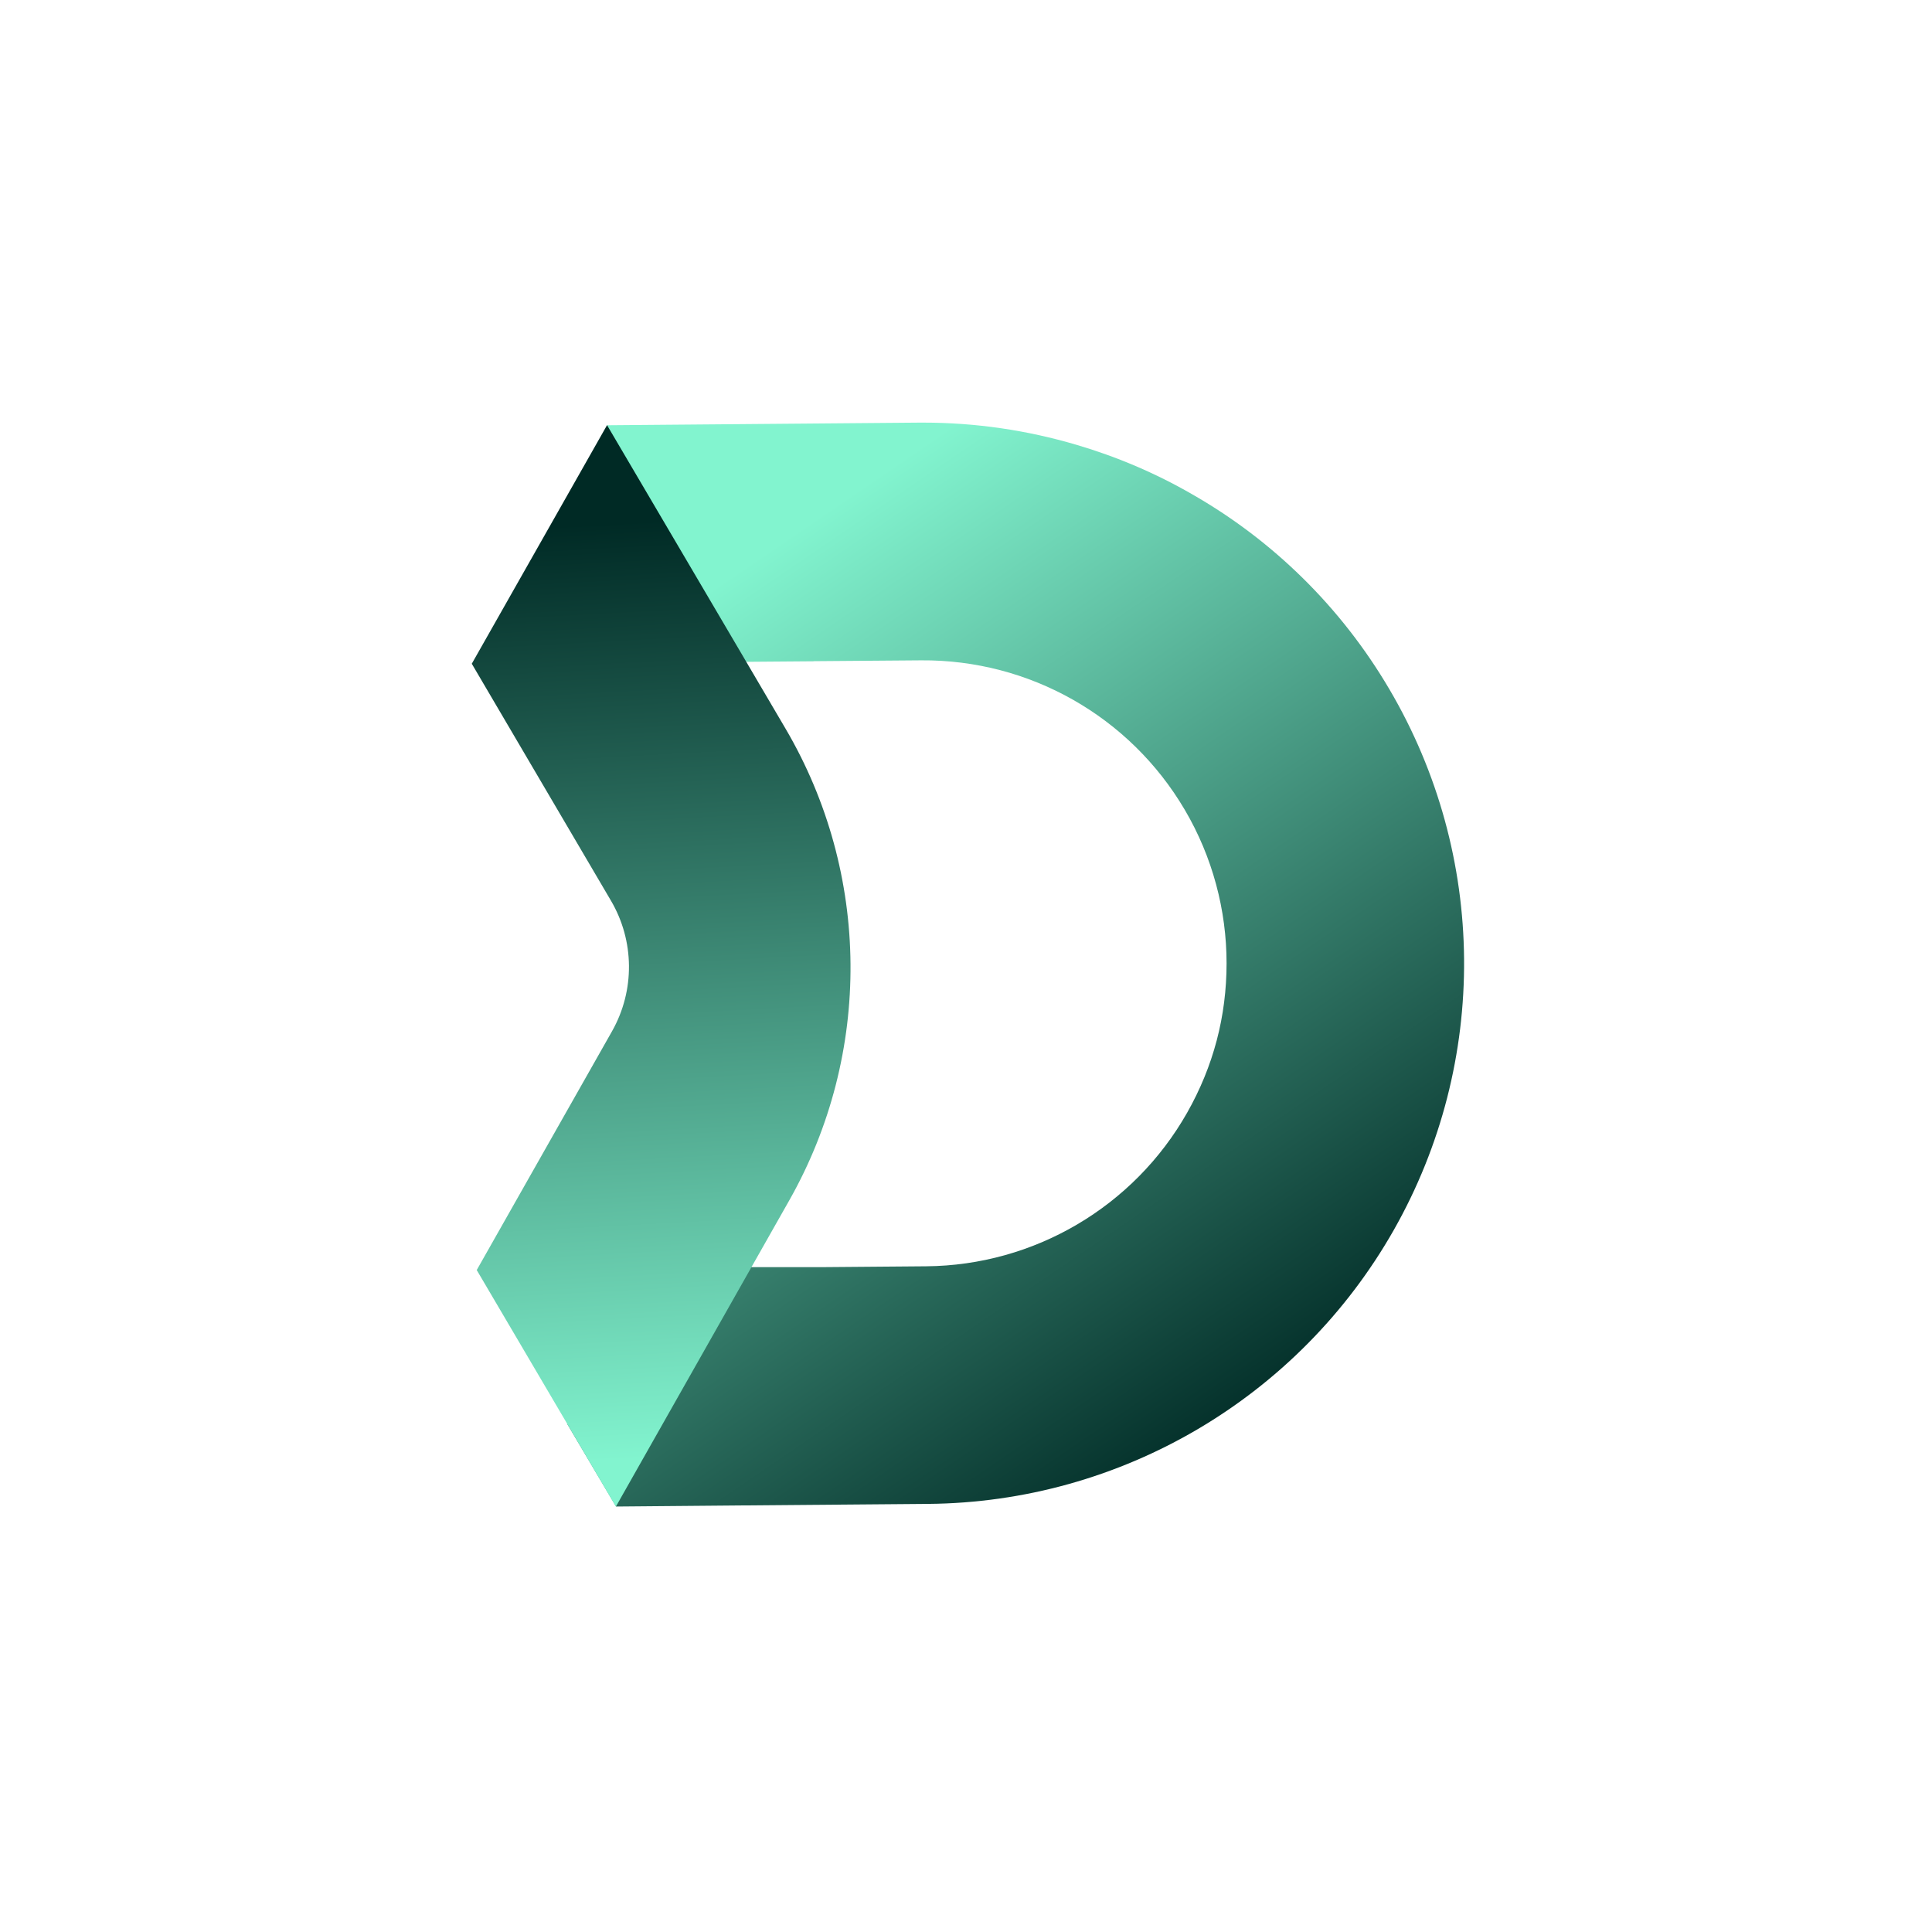
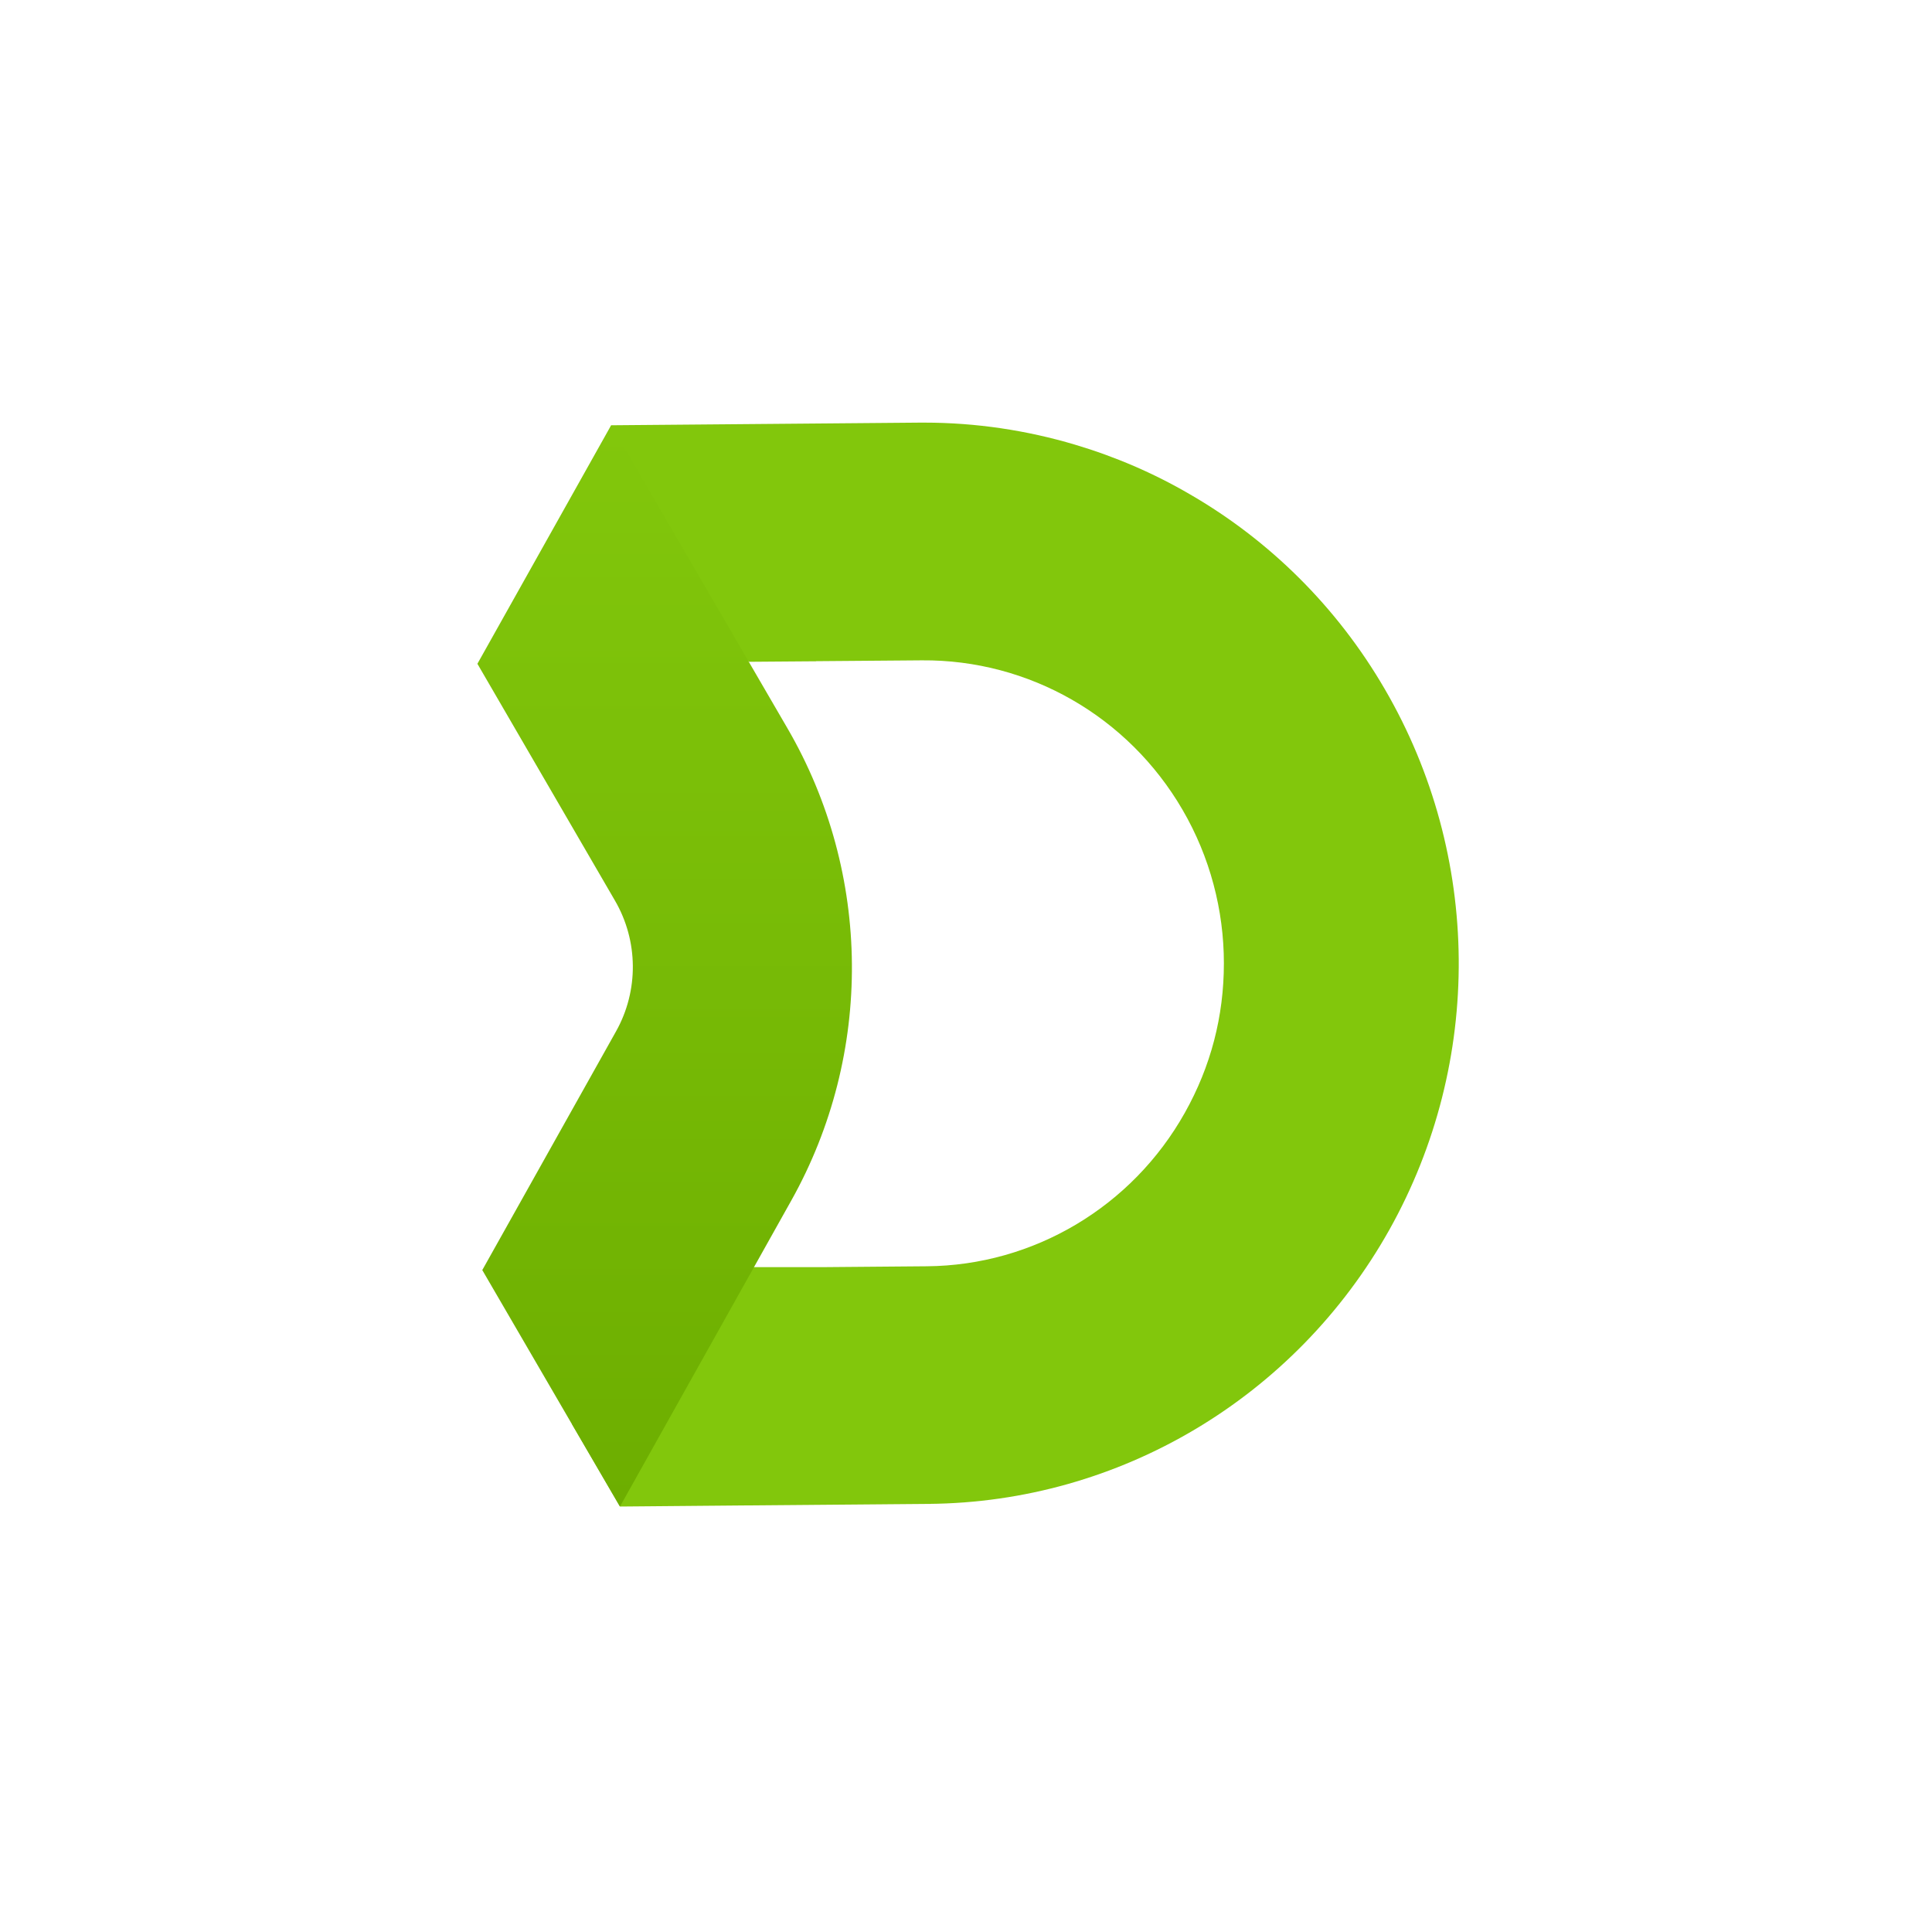
<svg xmlns="http://www.w3.org/2000/svg" width="512" height="512" viewBox="0 0 512 512" fill="none">
-   <path d="M215.731 175.219L244.107 174.996C272.818 174.773 299.41 189.853 313.96 214.578C321.347 227.121 325.054 241.226 325.054 255.274C325.054 269.323 321.57 282.591 314.601 294.884C300.469 319.804 274.072 335.358 245.417 335.581L218.212 335.803H154.965L150.393 377.476L163.271 399.246L195.187 398.967L245.919 398.549C297.096 398.131 344.176 370.396 369.402 325.908C394.629 281.393 394.155 226.759 368.204 182.662C355.354 160.78 337.152 143.08 315.828 130.927C306.211 125.38 295.898 121.003 285.194 117.854C272.232 114.035 258.63 112 244.776 112H243.577L160.902 112.697L146.017 152.111L166.337 175.247H197.696L197.78 175.386L215.48 175.247H215.731V175.219Z" fill="url(#paint0_linear_1741_45978)" />
-   <path d="M208.121 193.003C230.783 231.525 231.174 279.246 209.153 318.131L199.062 335.943L163.244 399.218H163.188L126.31 336.528H126.366L162.184 273.309C168.289 262.522 168.177 249.309 161.878 238.633L125.056 175.944H125L160.874 112.669L197.752 175.358L208.121 193.003Z" fill="url(#paint1_linear_1741_45978)" />
+   <g transform="translate(126.4915 112) scale(8.97644)">
+     <path d="M9.998 7.043L13.124 7.018C16.287 6.993 19.216 8.673 20.819 11.428C21.633 12.825 22.041 14.396 22.041 15.961C22.041 17.526 21.657 19.004 20.889 20.374C19.333 23.15 16.425 24.883 13.268 24.907L10.271 24.932H3.304L2.8 29.575L4.219 32L7.735 31.969L13.323 31.922C18.961 31.876 24.147 28.786 26.926 23.83C29.705 18.871 29.653 12.784 26.794 7.872C25.379 5.434 23.373 3.462 21.024 2.108C19.965 1.491 18.829 1.003 17.65 0.652C16.222 0.227 14.724 0 13.197 0H13.066L3.958 0.078L2.318 4.469L4.557 7.046H8.011L8.02 7.061L9.97 7.046H9.998V7.043Z" fill="#82C70C" />
+     <path d="M9.157 9.025C11.653 13.317 11.696 18.633 9.27 22.965L8.159 24.949L4.213 31.998H4.207L0.144 25.014H0.15L4.096 17.971C4.769 16.77 4.756 15.298 4.062 14.108L0.006 7.125H0L3.952 0.076L8.014 7.059L9.157 9.025Z" fill="url(#paint0_linear_8858_10650)" />
+   </g>
  <defs>
-     <linearGradient id="paint0_linear_1741_45978" x1="329.347" y1="383.915" x2="178.63" y2="162.871" gradientUnits="userSpaceOnUse">
-       <stop stop-color="#002A25" />
-       <stop offset="1" stop-color="#82F4CF" />
-     </linearGradient>
-     <linearGradient id="paint1_linear_1741_45978" x1="167.397" y1="138.23" x2="180.805" y2="386.061" gradientUnits="userSpaceOnUse">
-       <stop stop-color="#002A25" />
-       <stop offset="1" stop-color="#82F4CF" />
+     <linearGradient id="paint0_linear_8858_10650" x1="5.53" y1="0.076" x2="5.53" y2="31.998" gradientUnits="userSpaceOnUse">
+       <stop stop-color="#82C70C" />
+       <stop offset="1" stop-color="#6DAE00" />
    </linearGradient>
  </defs>
</svg>
